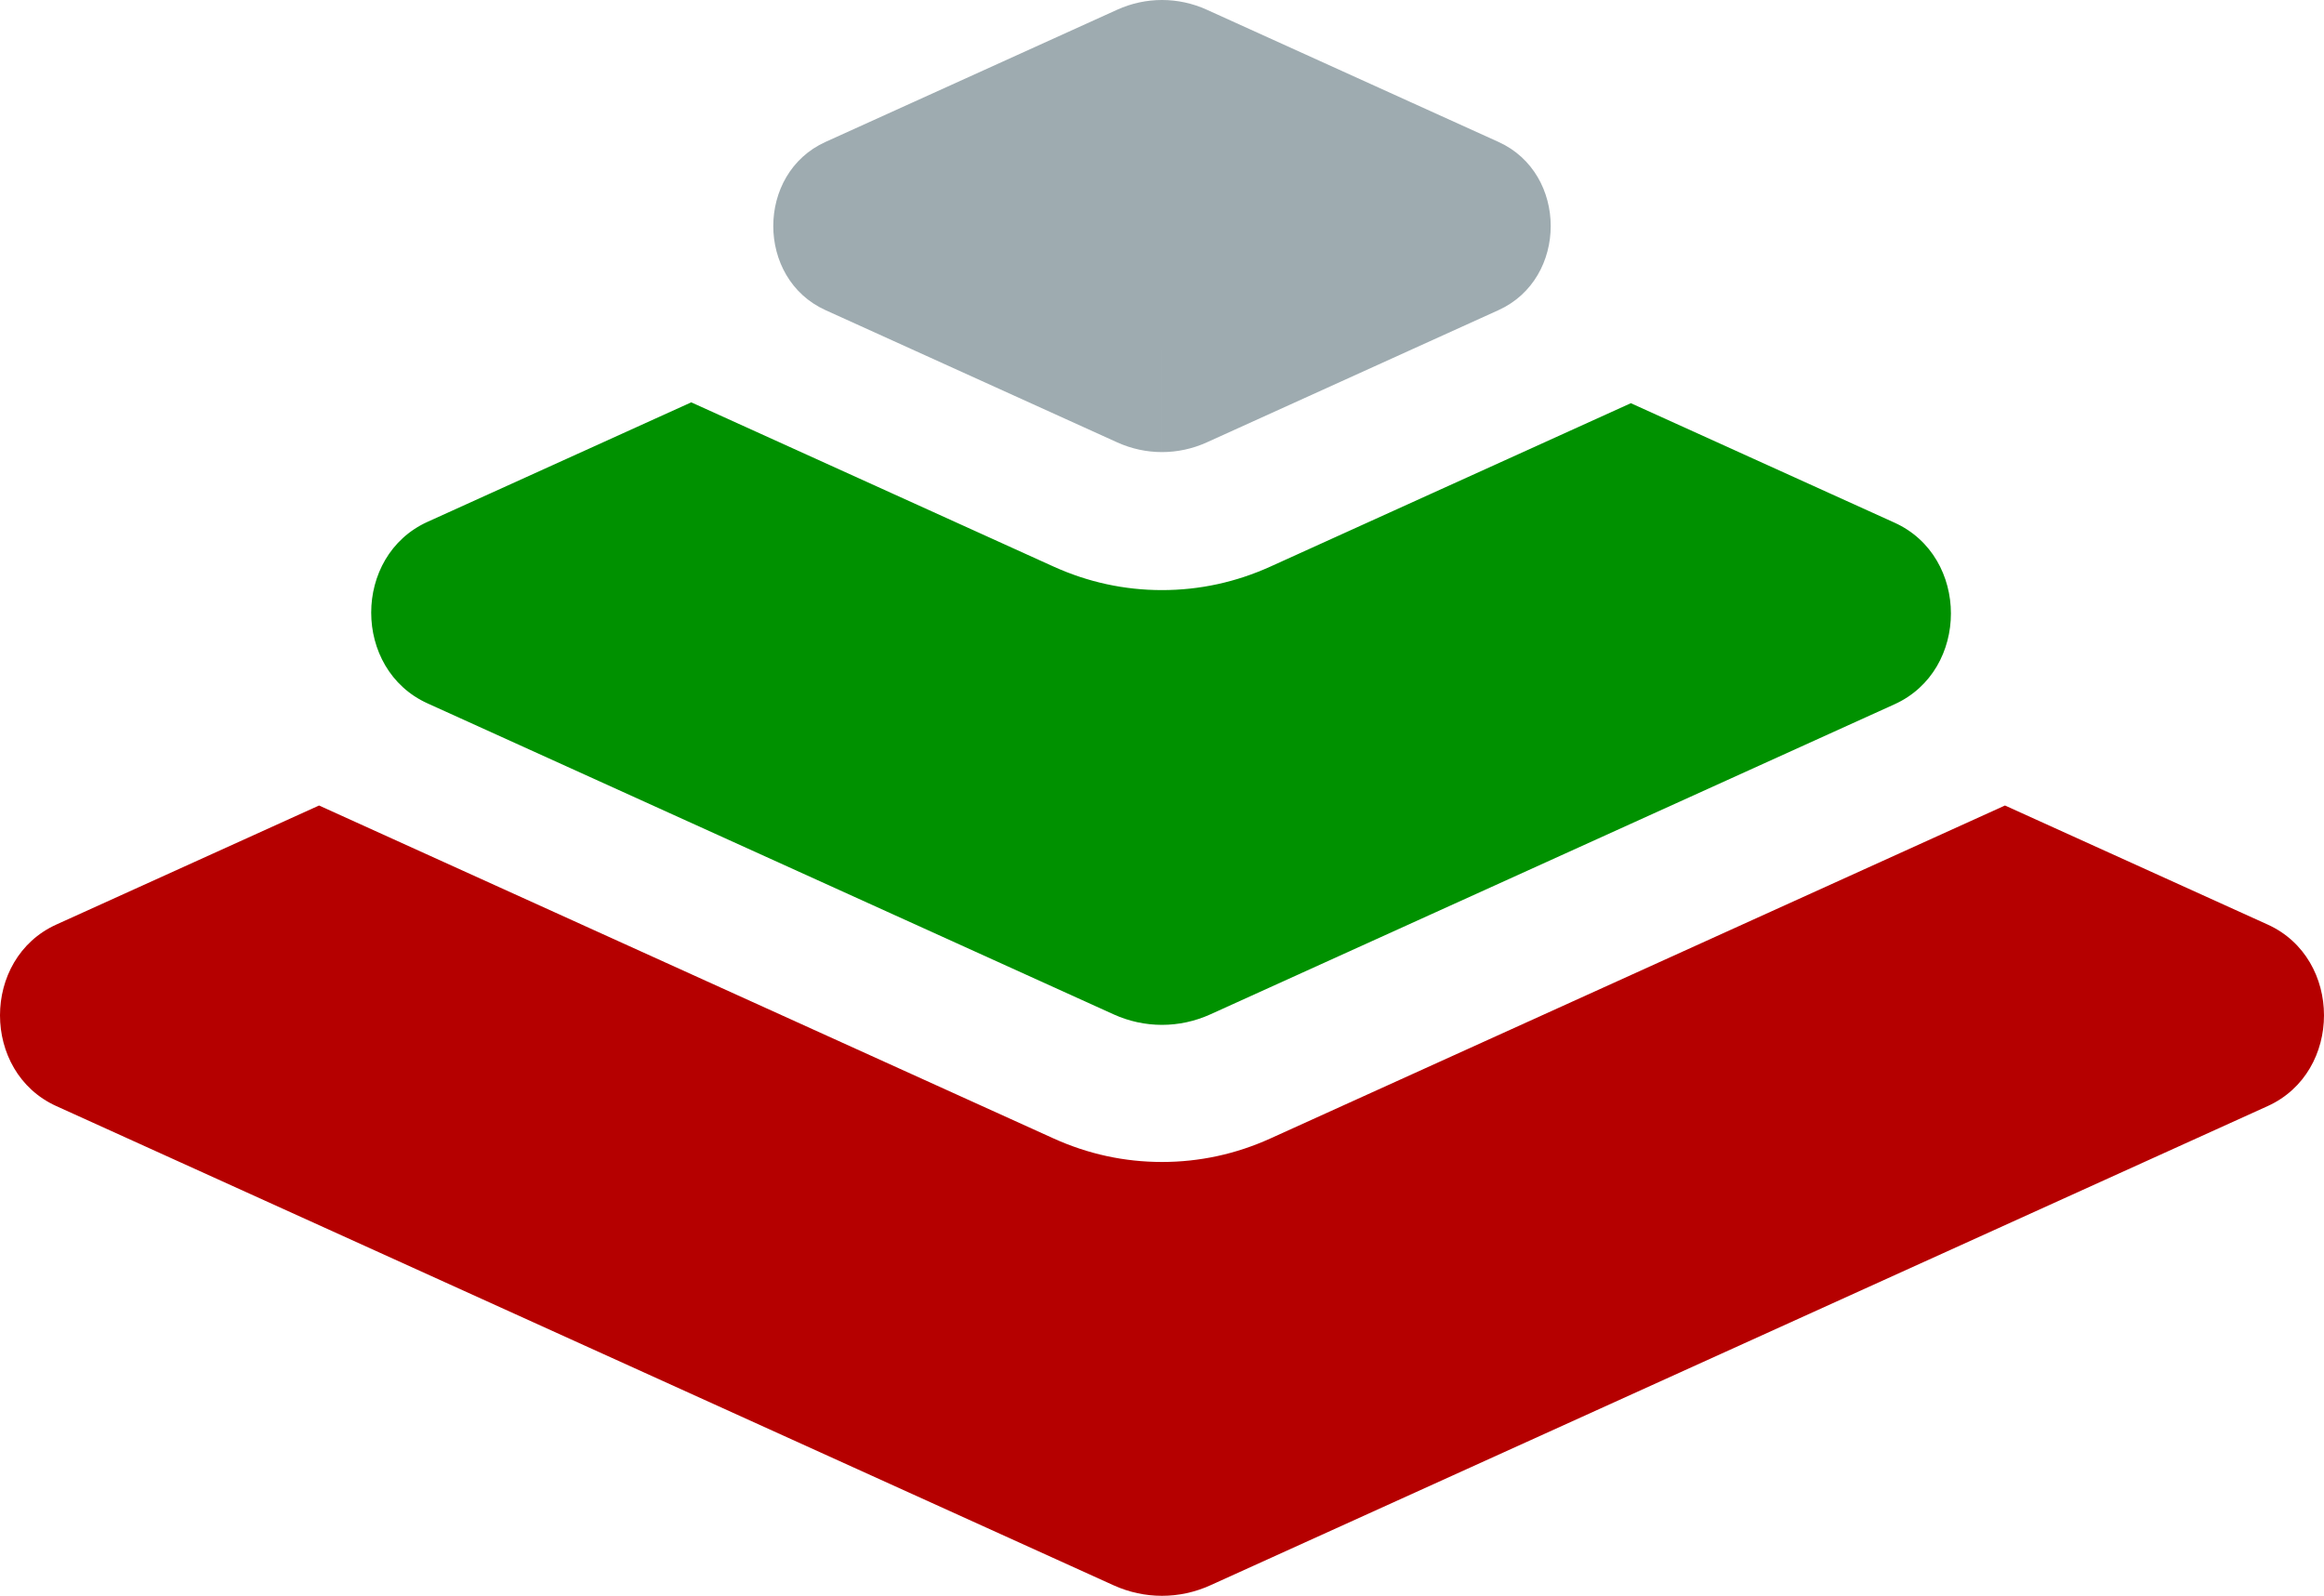
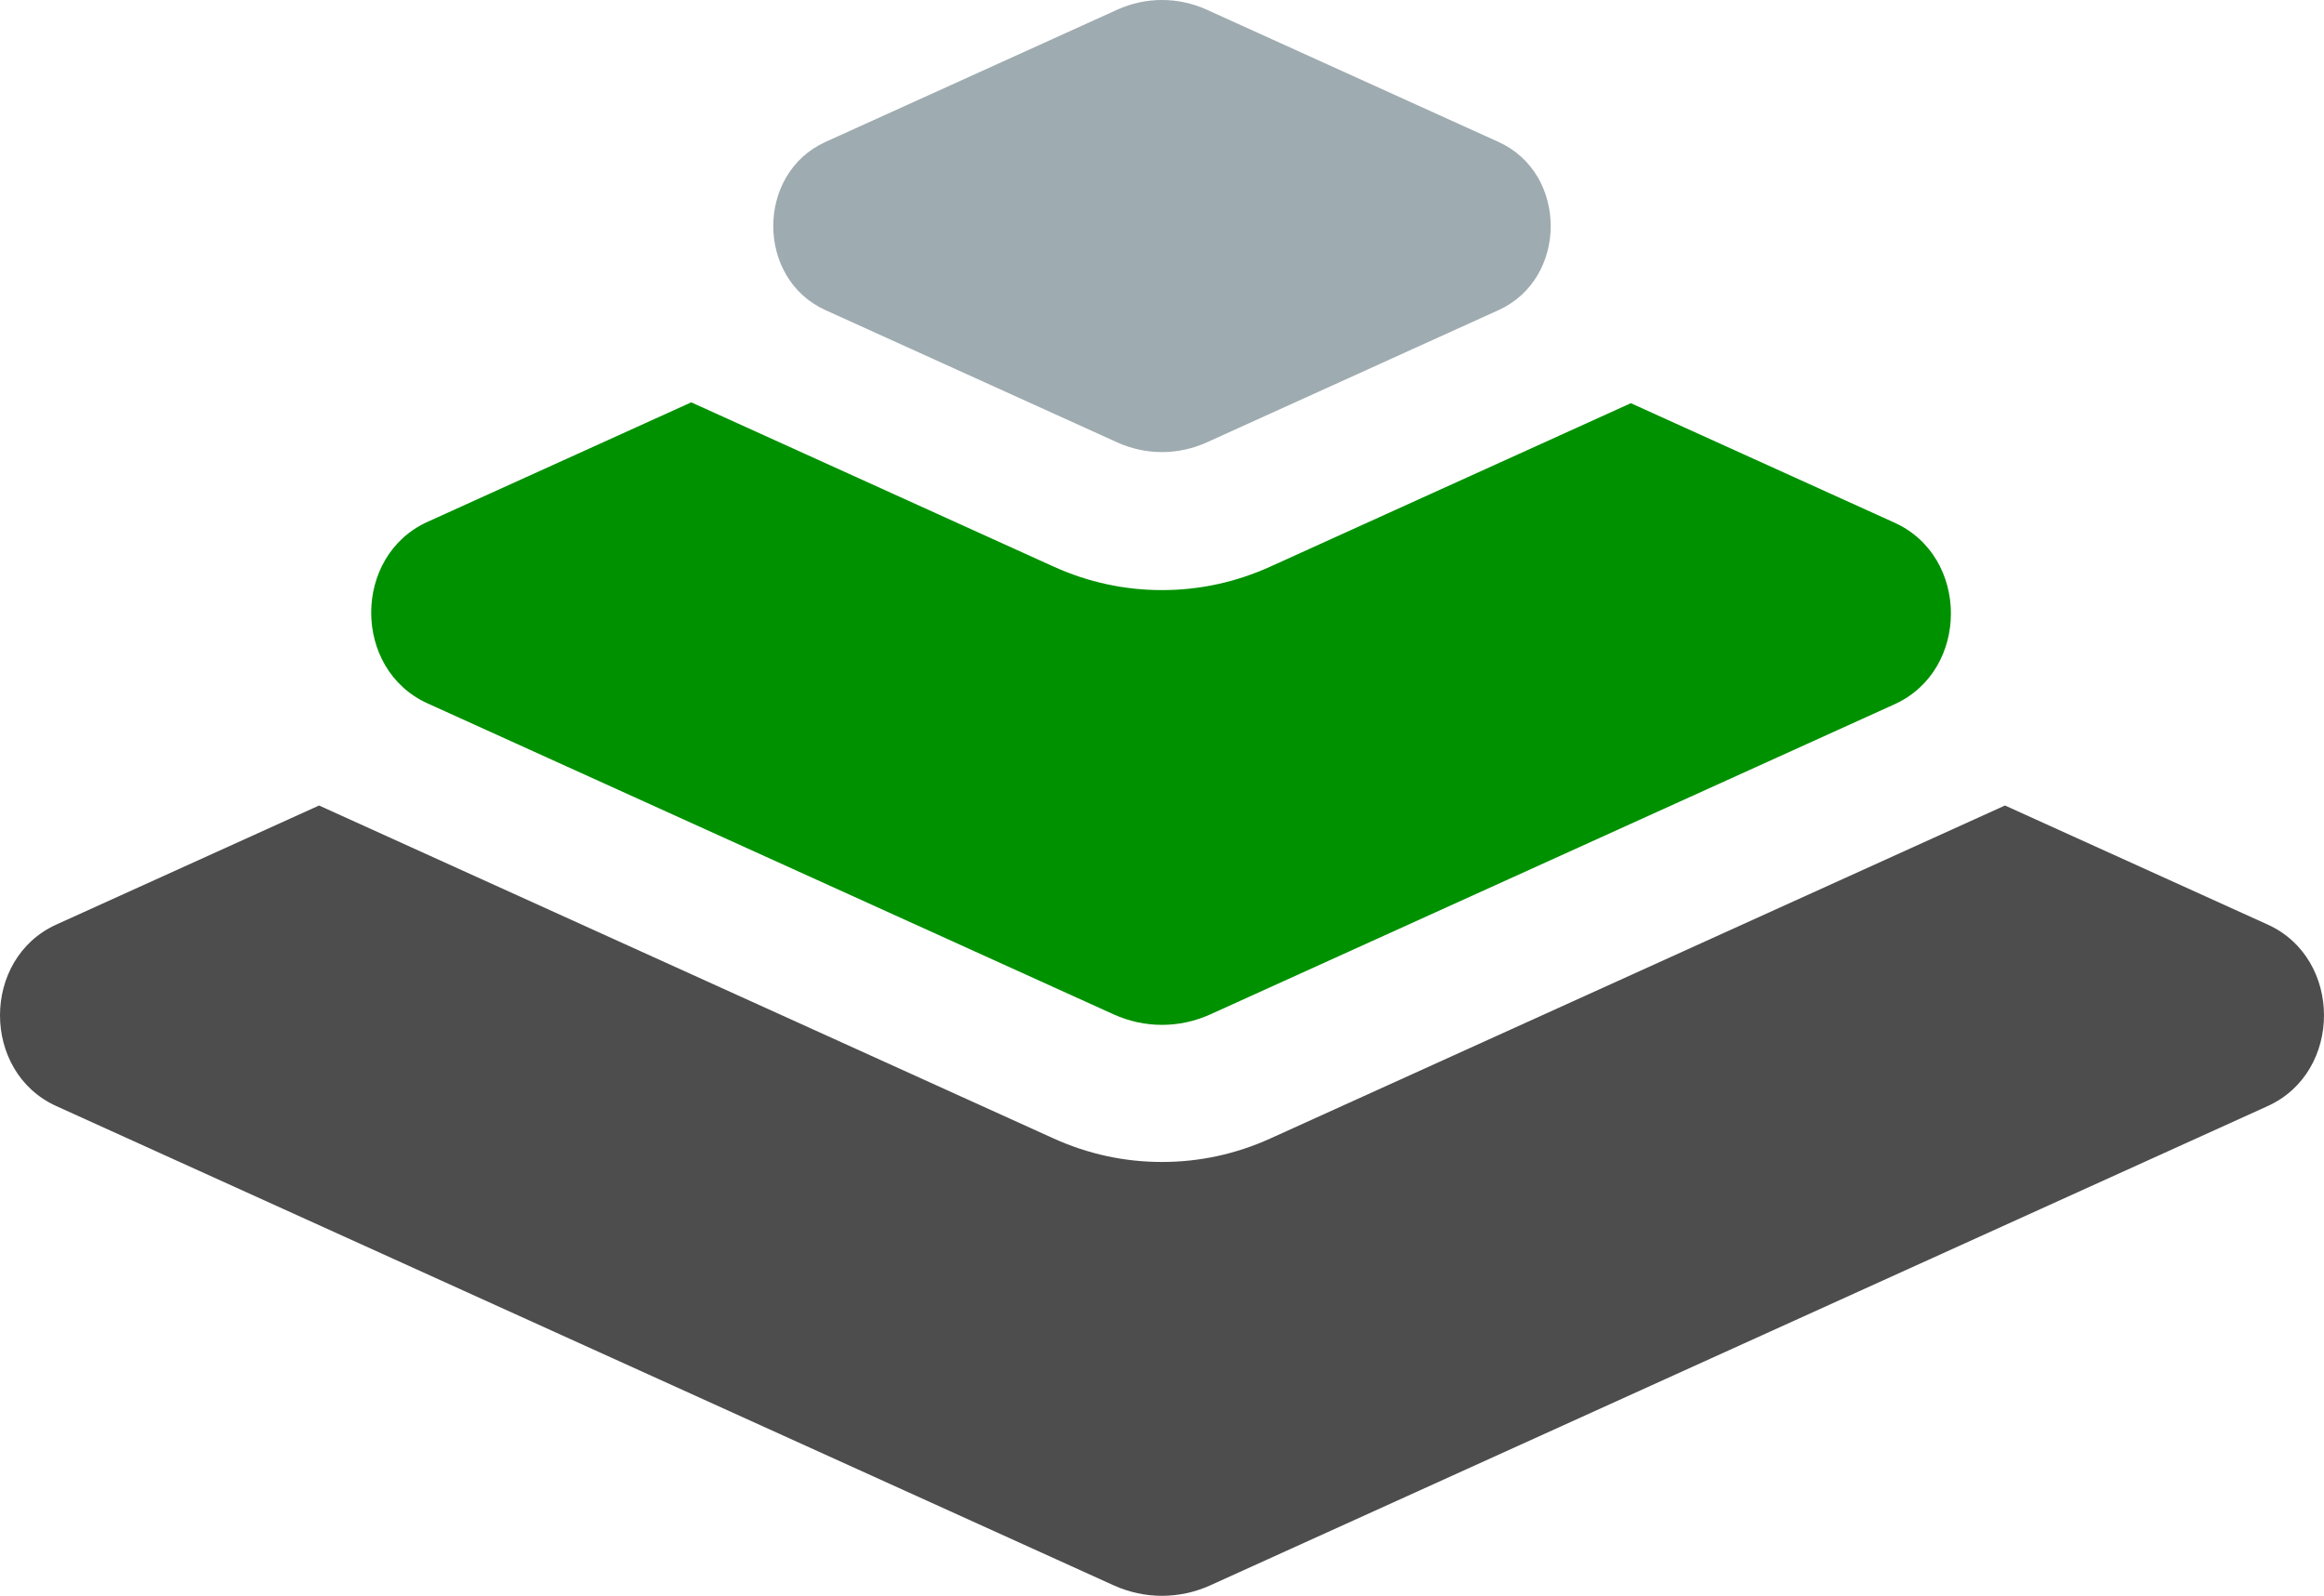
<svg xmlns="http://www.w3.org/2000/svg" aria-hidden="true" focusable="false" data-prefix="fas" data-icon="layer-group" class="svg-inline--fa fa-layer-group fa-w-16" role="img" viewBox="0 0 512.005 351.605" version="1.1" id="svg4" width="512.005" height="351.605">
  <g id="g3270" transform="matrix(0.9264005,0,0,0.9264005,18.84397,-131.9946)" style="fill:#9eabb0;fill-opacity:1">
    <path id="rect3036" d="m 196.571,166.903 h 118.856 v 58.677 h -118.856 z m 118.855,0 c -0.194,-0.088 -0.388,-0.176 -0.582,-0.264 -16.065,-7.282 -48.195,-21.848 -48.195,-21.848 -3.402,-1.541 -7.026,-2.311 -10.65,-2.311 v 24.422 z m -118.855,0 c 0.194,-0.088 0.388,-0.176 0.582,-0.264 16.065,-7.282 48.195,-21.848 48.195,-21.848 3.402,-1.541 7.026,-2.311 10.65,-2.311 v 24.422 z m 118.856,58.677 c -0.194,0.088 -0.388,0.176 -0.582,0.264 -16.065,7.282 -48.195,21.848 -48.195,21.848 -3.402,1.541 -7.026,2.311 -10.65,2.311 v -24.422 z m -4.7e-4,-58.678 20.604,9.338 c 16.55,7.5 16.55,32.5 0,40 0,0 -15.915,7.214 -20.604,9.34 z m -118.855,58.678 c 0.194,0.088 0.388,0.176 0.582,0.264 16.065,7.282 48.195,21.848 48.195,21.848 3.402,1.541 7.026,2.311 10.65,2.311 v -24.422 z m 0,-58.678 -20.604,9.338 c -16.55,7.5 -16.55,32.5 0,40 0,0 15.915,7.214 20.604,9.34 z" style="fill:#9eabb0;fill-opacity:1" />
  </g>
  <defs id="defs8" />
-   <path d="m 499.592,203.705 -57.87,-26.23 -161.86,73.37 c -7.56,3.43 -15.59,5.17 -23.86,5.17 -8.27,0 -16.29,-1.74 -23.86,-5.17 l -161.85,-73.37 -57.88,26.23 c -16.55,7.5 -16.55,32.5 0,40 l 232.94,105.59 c 6.8,3.08 14.49,3.08 21.29,0 l 232.95,-105.59 c 16.55,-7.5 16.55,-32.5 0,-40 z" id="path826" style="fill:#b50000;fill-opacity:1" />
+   <path d="m 499.592,203.705 -57.87,-26.23 -161.86,73.37 c -7.56,3.43 -15.59,5.17 -23.86,5.17 -8.27,0 -16.29,-1.74 -23.86,-5.17 l -161.85,-73.37 -57.88,26.23 c -16.55,7.5 -16.55,32.5 0,40 l 232.94,105.59 c 6.8,3.08 14.49,3.08 21.29,0 l 232.95,-105.59 c 16.55,-7.5 16.55,-32.5 0,-40 z" id="path826" style="fill:#4d4d4d;fill-opacity:1" />
  <path id="path2470" style="stroke:none;fill:#009100;fill-opacity:1" d="m 359.299,88.836 58.1,26.33 c 16.55,7.5 16.55,32.5 0,40 0,0 -68.164,30.897 -102.383,46.408 V 108.91 h -0.004 z M 256.002,225.806 v -95.791 c 8.27,0 16.289,-1.74 23.859,-5.17 l 35.15,-15.936 0.418,-0.189 v 92.664 c -0.194,0.088 -0.388,0.176 -0.582,0.264 -16.065,7.282 -48.195,21.848 -48.195,21.848 -3.402,1.541 -7.026,2.311 -10.65,2.311 z M 152.292,88.646 94.192,114.976 c -16.55,7.5 -16.55,32.5 0,40 0,0 68.164,30.897 102.383,46.408 v -92.664 h 0.004 z M 256.002,225.806 v -95.791 c -8.27,0 -16.289,-1.74 -23.859,-5.17 L 196.993,108.91 l -0.418,-0.189 v 92.664 c 0.194,0.088 0.388,0.176 0.582,0.264 16.065,7.282 48.195,21.848 48.195,21.848 3.402,1.541 7.026,2.311 10.65,2.311 z" />
</svg>
